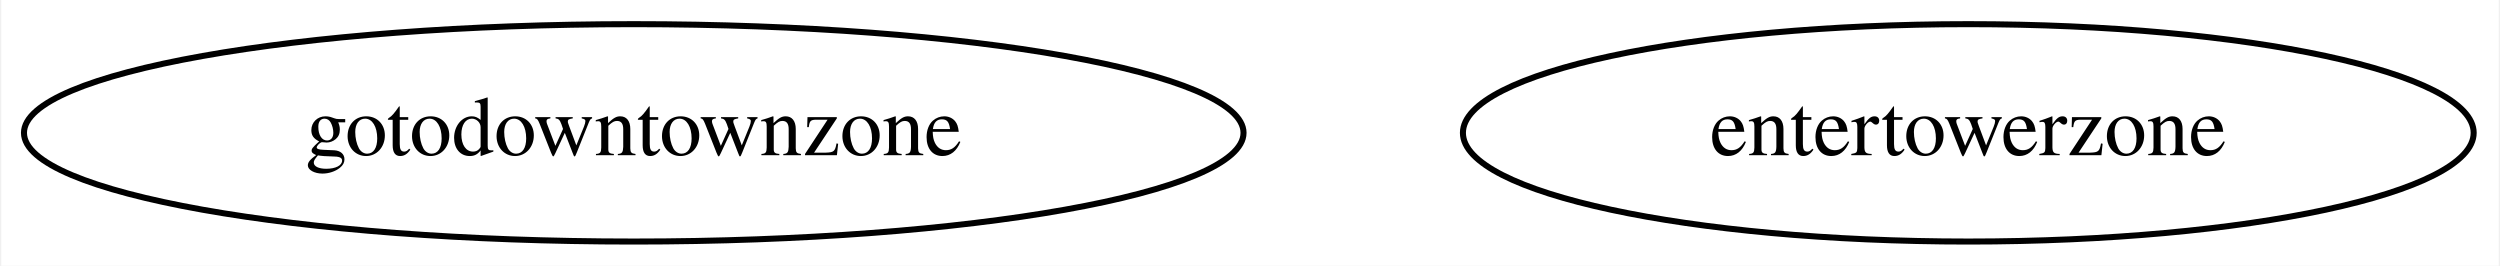
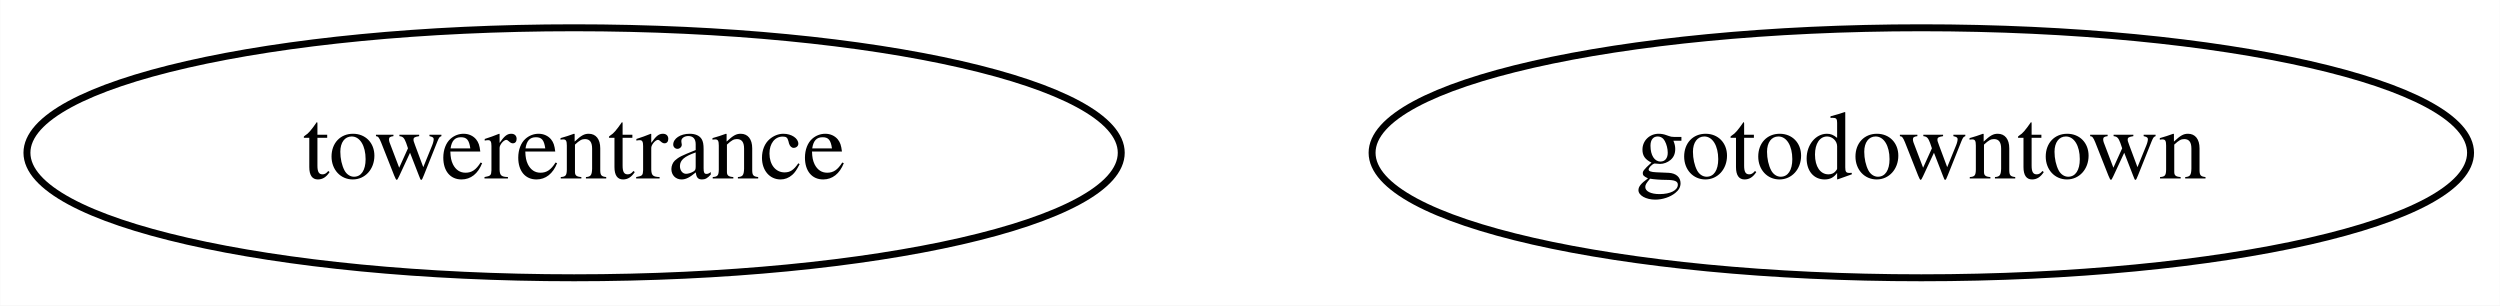
- <svg xmlns="http://www.w3.org/2000/svg" width="414pt" height="44pt" viewBox="0.00 0.00 413.58 44.00">
+ <svg xmlns="http://www.w3.org/2000/svg" width="360pt" height="44pt" viewBox="0.00 0.00 359.94 44.00">
  <g id="graph0" class="graph" transform="scale(1 1) rotate(0) translate(4 40)">
-     <polygon fill="white" stroke="transparent" points="-4,4 -4,-40 409.58,-40 409.58,4 -4,4" />
+     <polygon fill="white" stroke="transparent" points="-4,4 -4,-40 355.94,-40 355.94,4 -4,4" />
    <g id="node1" class="node">
-       <ellipse fill="none" stroke="black" cx="100.74" cy="-18" rx="100.98" ry="18" />
-       <text text-anchor="middle" x="100.74" y="-14.3" font-family="Times,serif" font-size="14.00">gotodowntownzone</text>
+       <ellipse fill="none" stroke="black" cx="78.64" cy="-18" rx="78.79" ry="18" />
+       <text text-anchor="middle" x="78.64" y="-14.3" font-family="Times,serif" font-size="14.00">towerentrance</text>
    </g>
    <g id="node2" class="node">
-       <ellipse fill="none" stroke="black" cx="321.74" cy="-18" rx="83.69" ry="18" />
-       <text text-anchor="middle" x="321.74" y="-14.3" font-family="Times,serif" font-size="14.00">entertowerzone</text>
+       <ellipse fill="none" stroke="black" cx="272.64" cy="-18" rx="79.09" ry="18" />
+       <text text-anchor="middle" x="272.64" y="-14.3" font-family="Times,serif" font-size="14.00">gotodowntown</text>
    </g>
  </g>
</svg>
